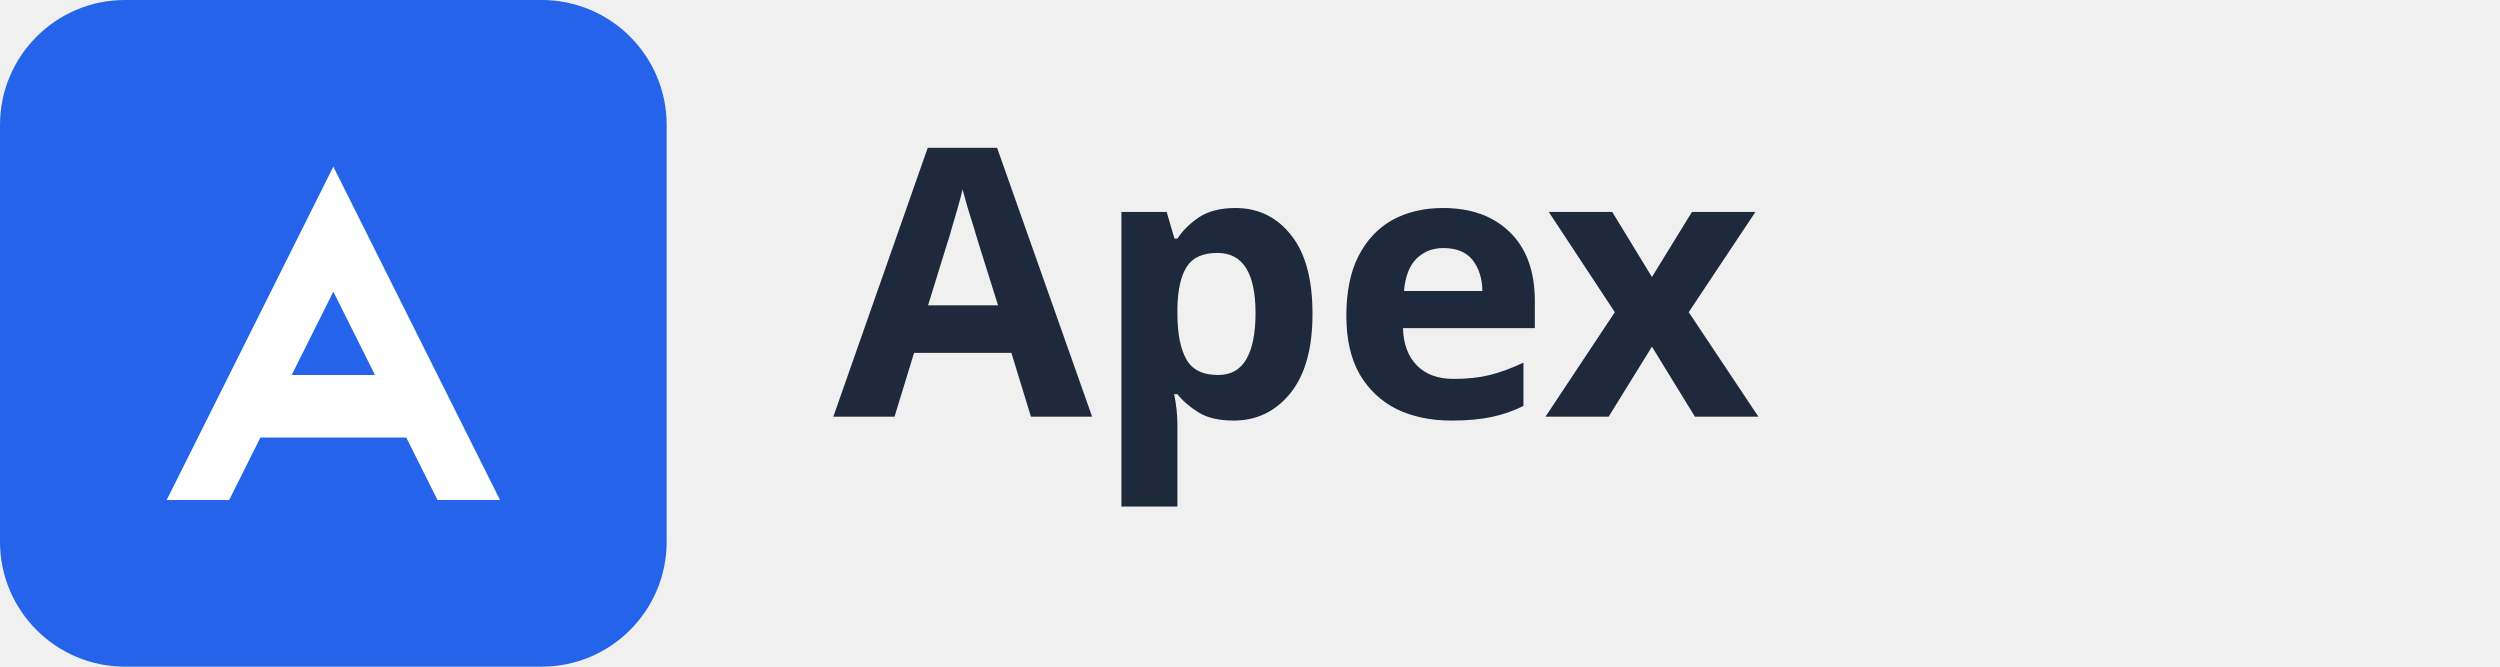
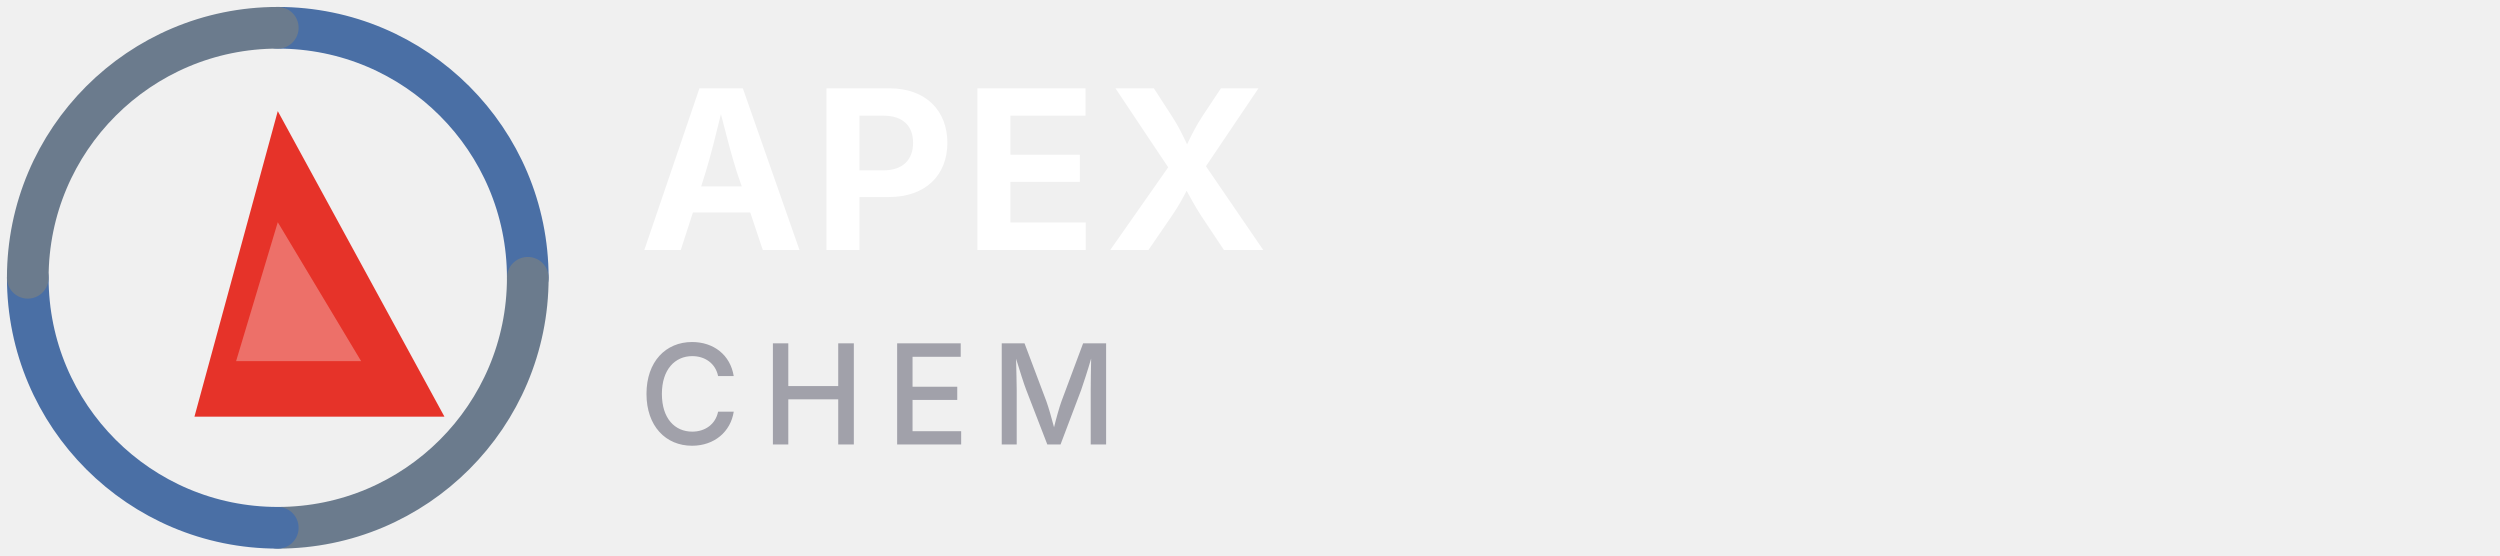
- <svg xmlns="http://www.w3.org/2000/svg" width="120" height="32" viewBox="0 0 120 32" fill="none">
-   <rect width="32" height="32" rx="6" fill="#2563eb" />
-   <path d="M8 24L16 8L24 24H21L19.5 21H12.5L11 24H8ZM14 18H18L16 14L14 18Z" fill="white" />
-   <text x="40" y="20" font-family="system-ui, sans-serif" font-size="18" font-weight="600" fill="#1e293b">Apex</text>
+ <svg xmlns="http://www.w3.org/2000/svg" width="180" height="40" viewBox="0 0 180 40" fill="none">
+   <g transform="translate(2, 2)">
+     <path d="M18 0 A18 18 0 0 1 36 18" stroke="#4a6fa5" stroke-width="3" fill="none" stroke-linecap="round" />
+     <path d="M36 18 A18 18 0 0 1 18 36" stroke="#6b7b8d" stroke-width="3" fill="none" stroke-linecap="round" />
+     <path d="M18 36 A18 18 0 0 1 0 18" stroke="#4a6fa5" stroke-width="3" fill="none" stroke-linecap="round" />
+     <path d="M0 18 A18 18 0 0 1 18 0" stroke="#6b7b8d" stroke-width="3" fill="none" stroke-linecap="round" />
+     <polygon points="18,6 30,28 12,28" fill="#e63329" />
+     <polygon points="18,14 24,24 15,24" fill="white" opacity="0.3" />
+   </g>
+   <text x="46" y="18" font-family="system-ui, -apple-system, sans-serif" font-size="16" font-weight="700" fill="white" letter-spacing="0.5">APEX</text>
+   <text x="46" y="32" font-family="system-ui, -apple-system, sans-serif" font-size="10" font-weight="500" fill="#a1a1aa" letter-spacing="1.5">CHEM</text>
</svg>
